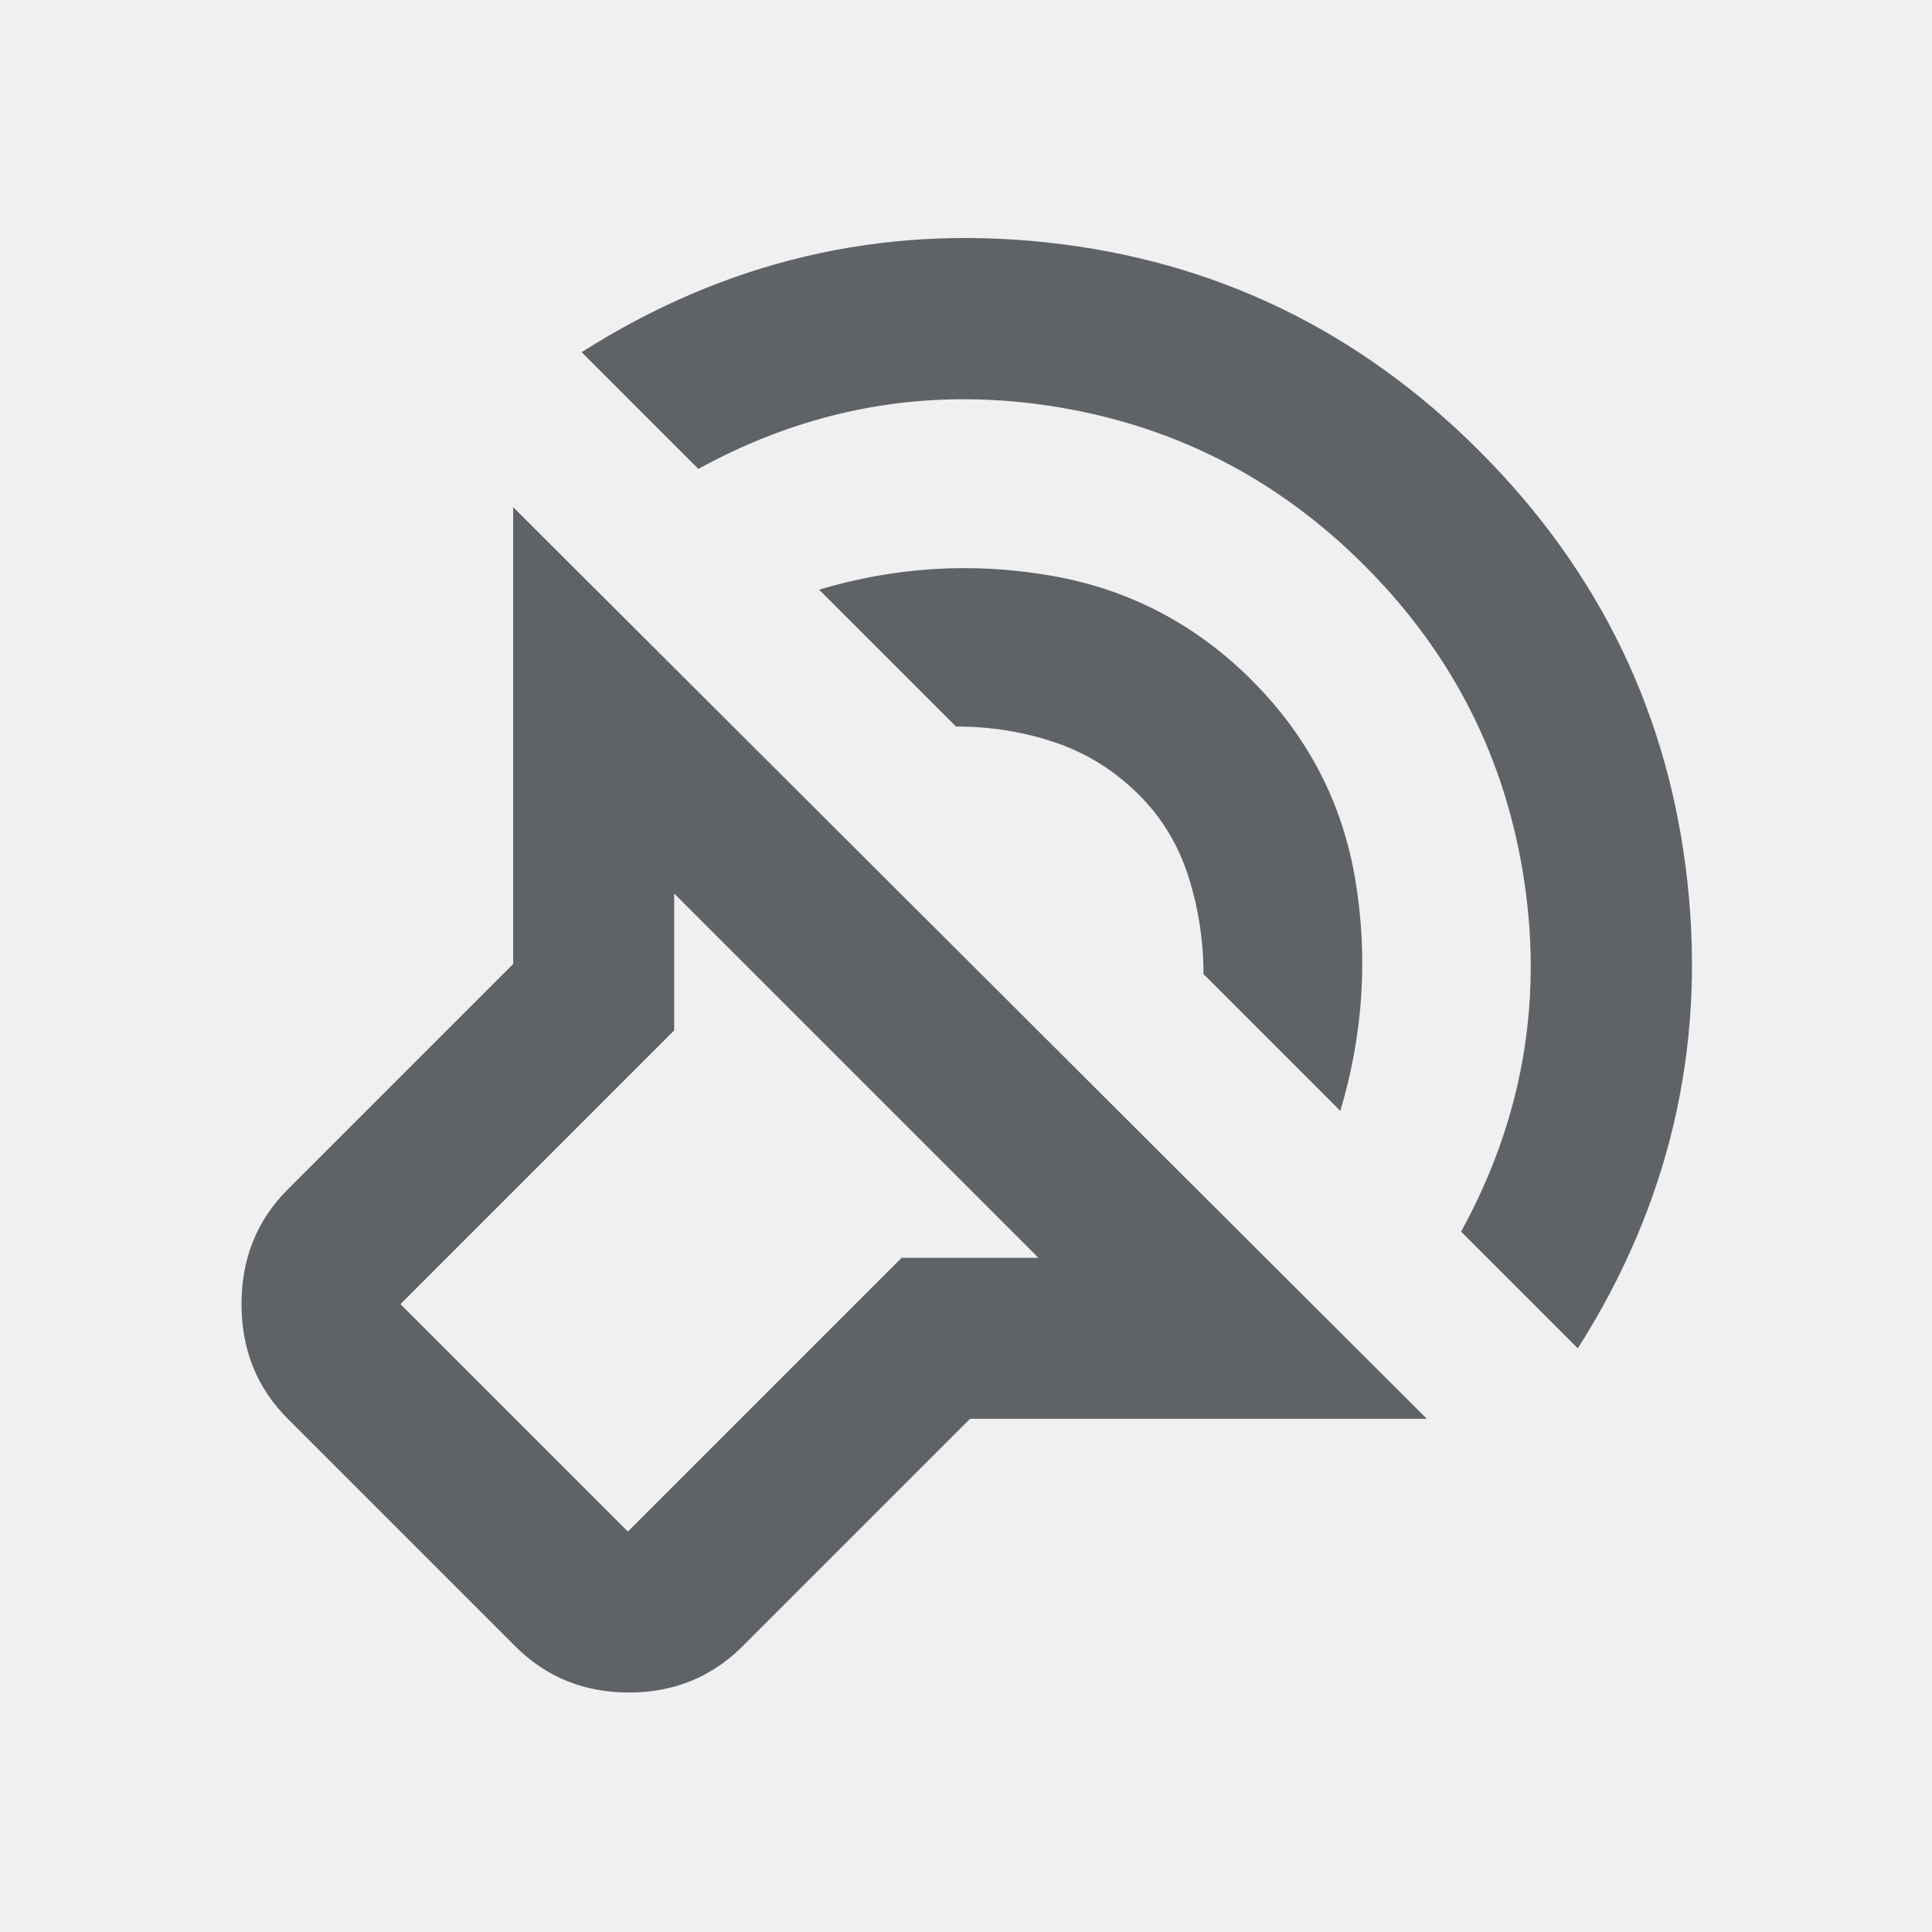
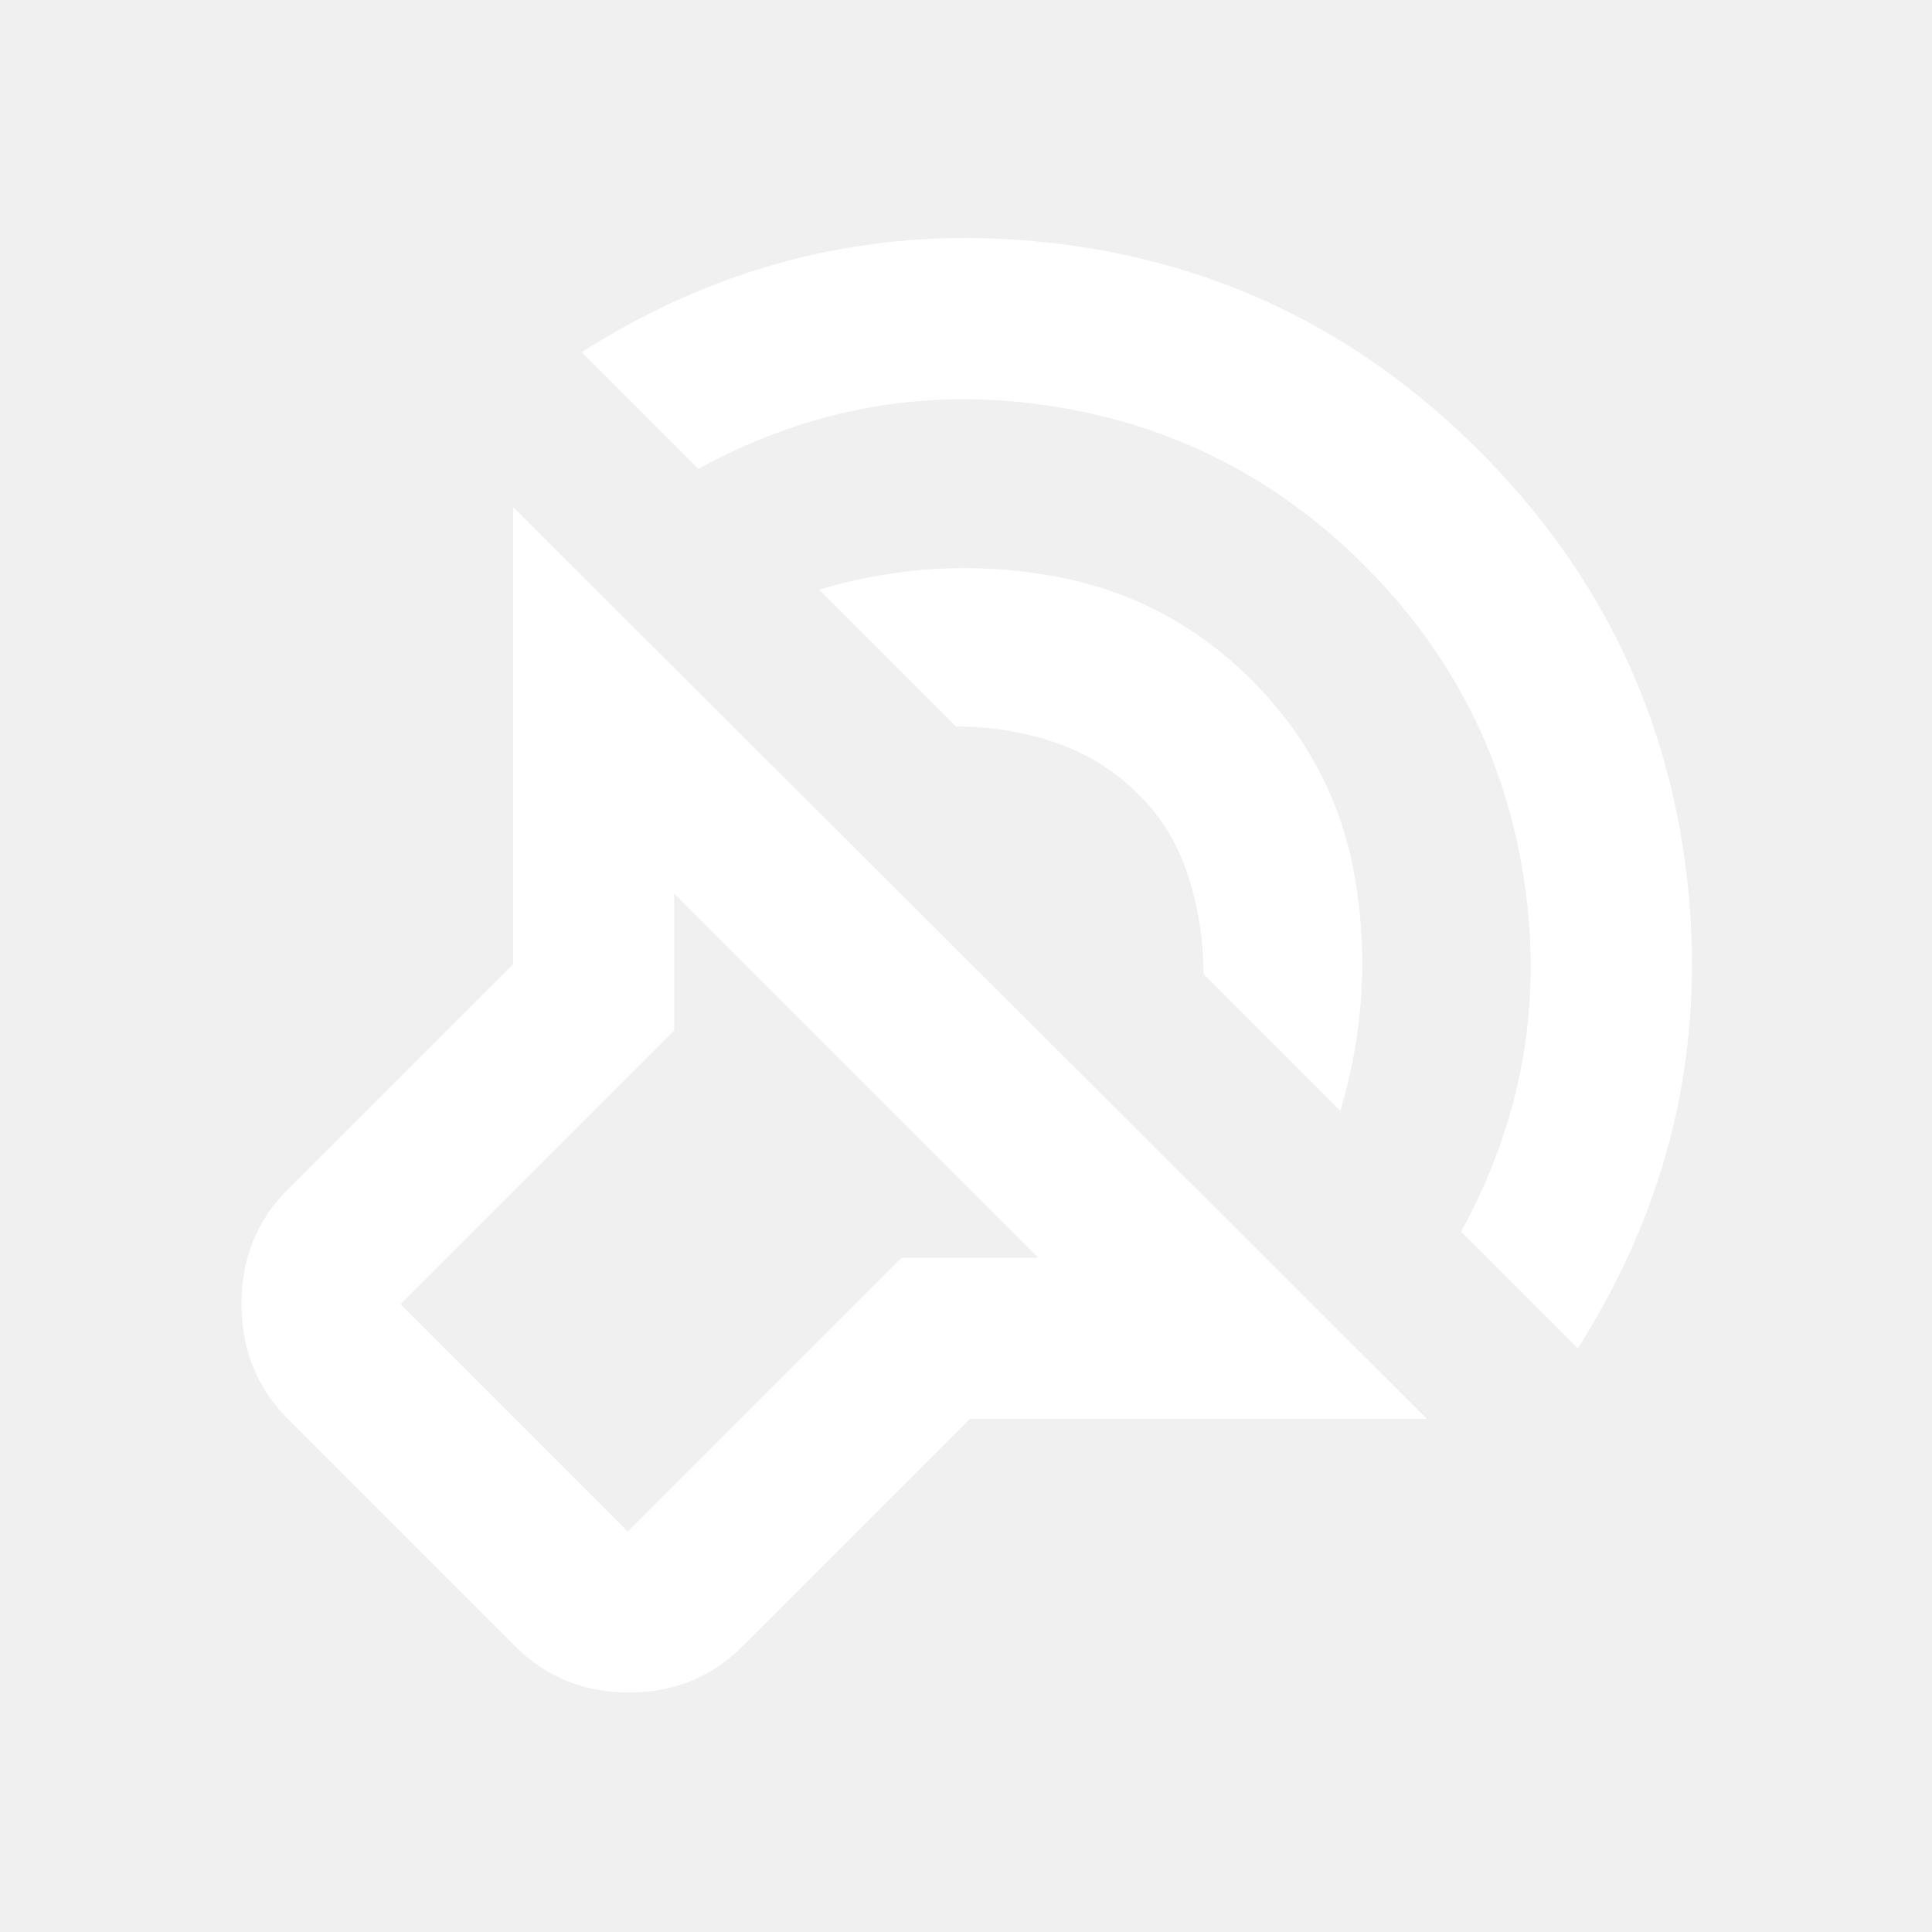
- <svg xmlns="http://www.w3.org/2000/svg" height="24px" viewBox="0 -960 960 960" width="24px" fill="#5f6368">
+ <svg xmlns="http://www.w3.org/2000/svg" height="64px" viewBox="0 -960 960 960" width="64px" fill="white">
  <path d="M709-255H482L369-142q-23 23-56.5 23T256-142L143-255q-23-23-23-57t23-57l112-112v-227l454 453Zm-193-80L335-516v68L199-312l113 113 136-136h68ZM289-785q107-68 231.5-54.5T735-736q90 90 103.5 214.5T784-290l-58-58q45-82 31.5-173.5T678-679q-66-66-157.5-79.5T347-727l-58-58Zm118 118q57-17 115-7t100 52q42 42 51.5 99.5T666-408l-68-68q0-25-7.5-48.5T566-565q-18-18-41.5-26t-49.5-8l-68-68Zm-49 309Z" />
</svg>
